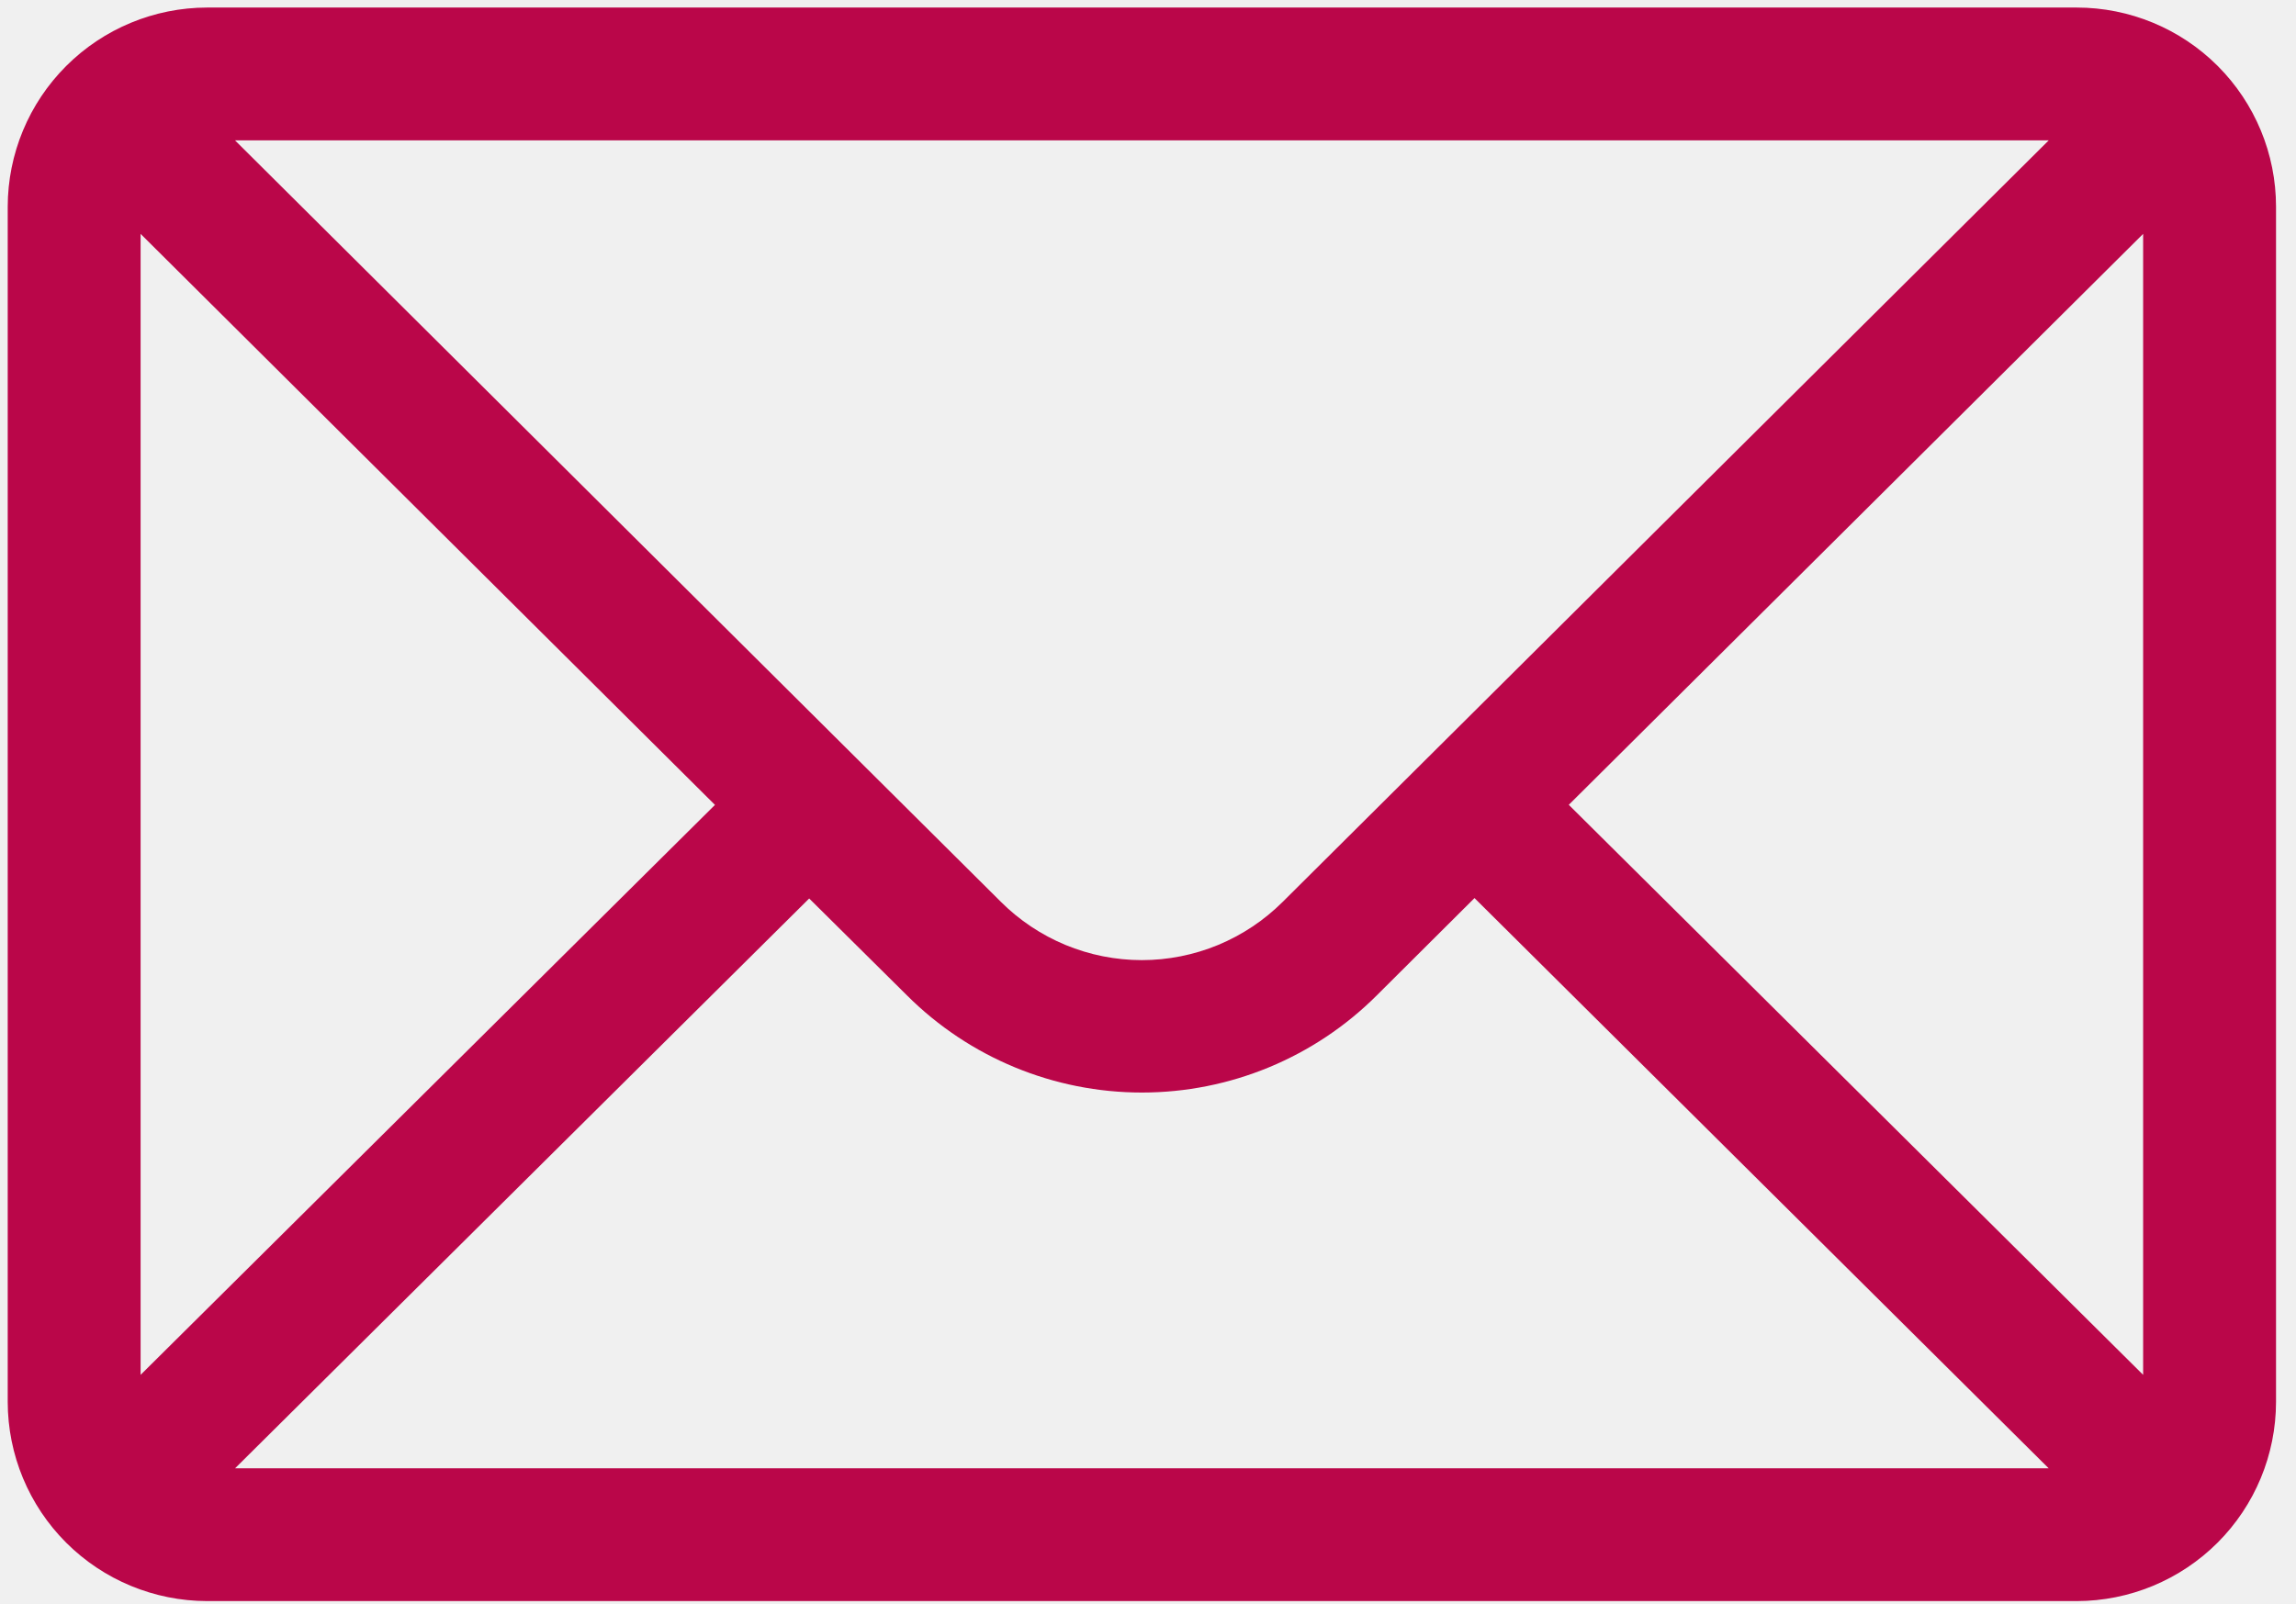
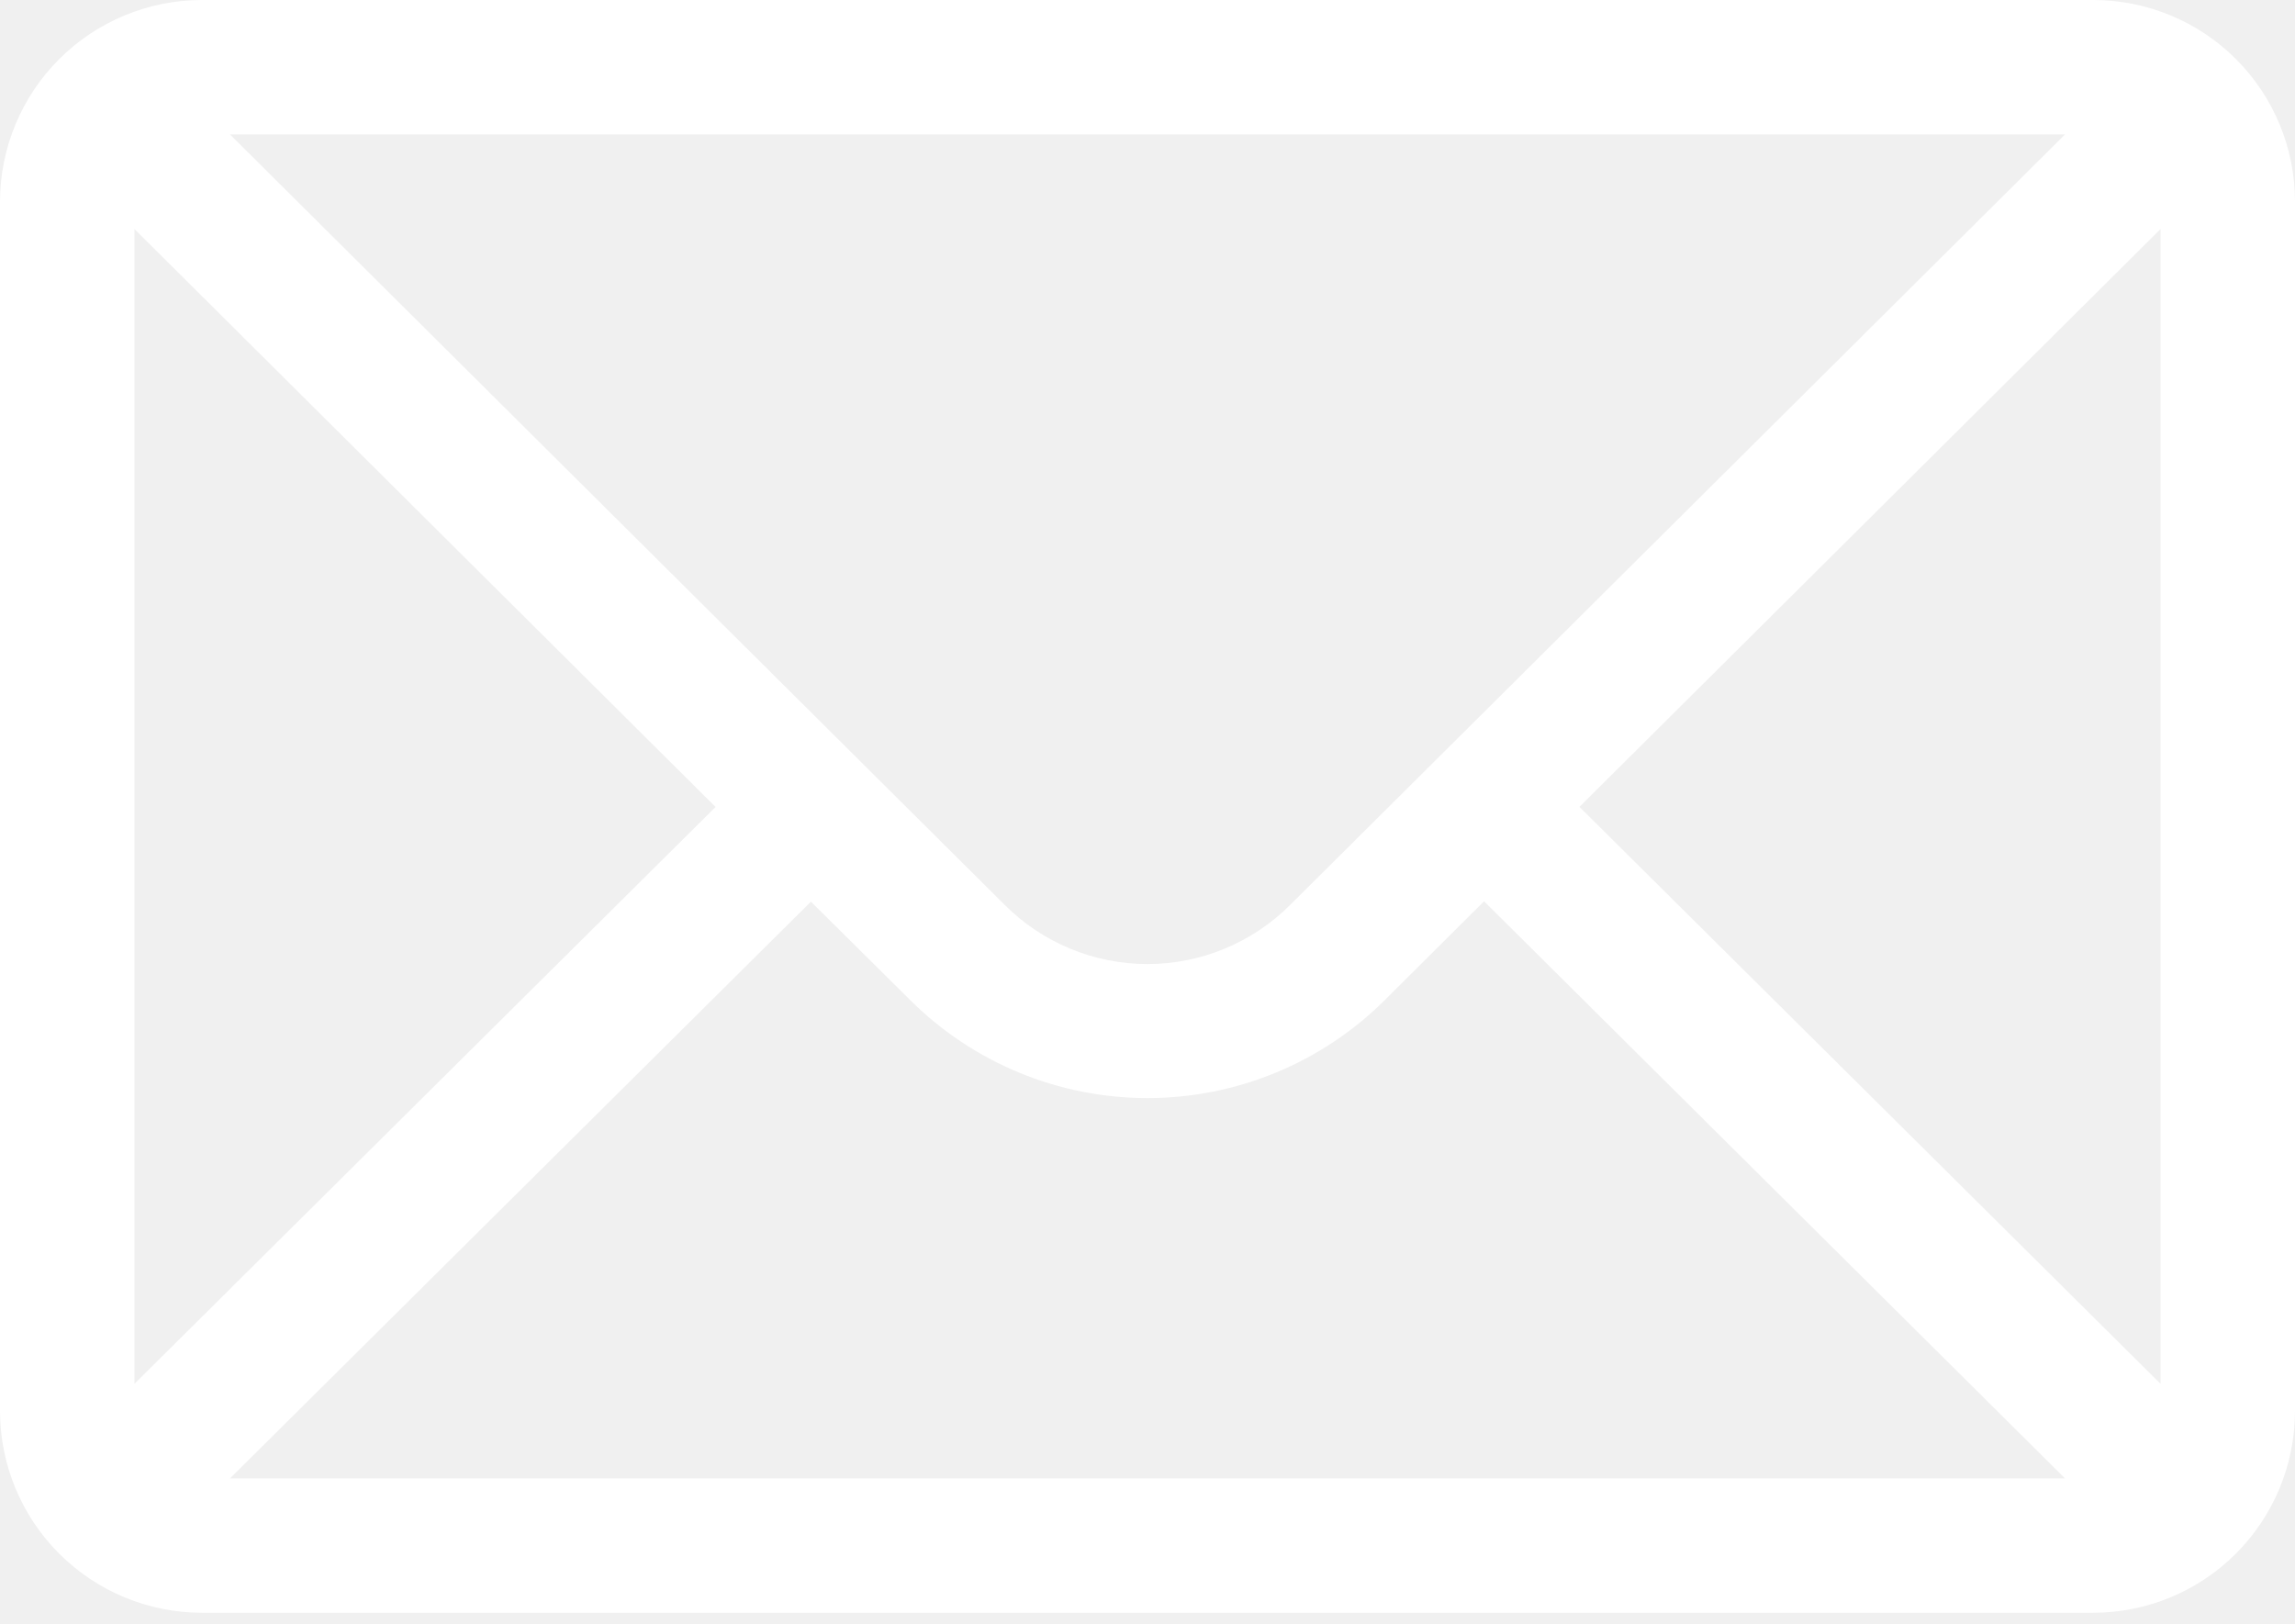
- <svg xmlns="http://www.w3.org/2000/svg" width="83" height="58" viewBox="0 0 83 58" fill="none">
-   <path d="M82.278 7.476C82.278 5.566 81.519 3.734 80.168 2.383C78.816 1.032 76.983 0.273 75.072 0.273L7.486 0.273C5.575 0.276 3.744 1.036 2.393 2.386C1.042 3.736 0.281 5.567 0.279 7.476L0.279 50.692C0.281 52.602 1.041 54.432 2.392 55.783C3.743 57.133 5.575 57.892 7.486 57.895H75.072C76.982 57.893 78.814 57.133 80.165 55.783C81.516 54.433 82.276 52.602 82.278 50.692V7.476ZM5.083 8.457L25.846 29.105L5.083 49.714V8.457ZM46.375 32.606C45.705 33.275 44.91 33.806 44.036 34.169C43.161 34.531 42.223 34.718 41.276 34.718C40.329 34.718 39.391 34.531 38.517 34.169C37.642 33.806 36.847 33.275 36.178 32.606L8.495 5.075H74.062C72.589 6.538 47.249 31.73 46.375 32.606ZM29.252 32.489L32.79 35.996C35.042 38.244 38.095 39.506 41.279 39.506C44.462 39.506 47.515 38.244 49.767 35.996L53.303 32.474L74.059 53.093H8.498L29.252 32.489ZM56.711 29.102L77.474 8.457V49.714L56.711 29.102Z" fill="#BA0649" />
+ <svg xmlns="http://www.w3.org/2000/svg" width="82" height="58" viewBox="0 0 82 58" fill="none">
+   <path d="M82 7.203C82 5.292 81.241 3.46 79.889 2.11C78.537 0.759 76.704 0 74.793 0L7.207 0C5.297 0.003 3.465 0.763 2.114 2.113C0.763 3.463 0.003 5.293 0 7.203L0 50.419C0.003 52.328 0.763 54.159 2.114 55.509C3.465 56.859 5.296 57.619 7.207 57.622H74.793C76.704 57.62 78.536 56.86 79.887 55.51C81.238 54.159 81.998 52.328 82 50.419V7.203ZM4.805 8.184L25.567 28.832L4.805 49.441V8.184ZM46.096 32.332C45.427 33.002 44.632 33.533 43.757 33.895C42.882 34.258 41.945 34.444 40.998 34.444C40.051 34.444 39.113 34.258 38.238 33.895C37.363 33.533 36.568 33.002 35.899 32.332L8.216 4.802H73.784C72.311 6.265 46.971 31.457 46.096 32.332ZM28.974 32.215L32.512 35.722C34.764 37.97 37.817 39.233 41 39.233C44.183 39.233 47.236 37.97 49.488 35.722L53.025 32.201L73.781 52.82H8.219L28.974 32.215ZM56.433 28.828L77.195 8.184V49.441L56.433 28.828Z" fill="white" />
</svg>
